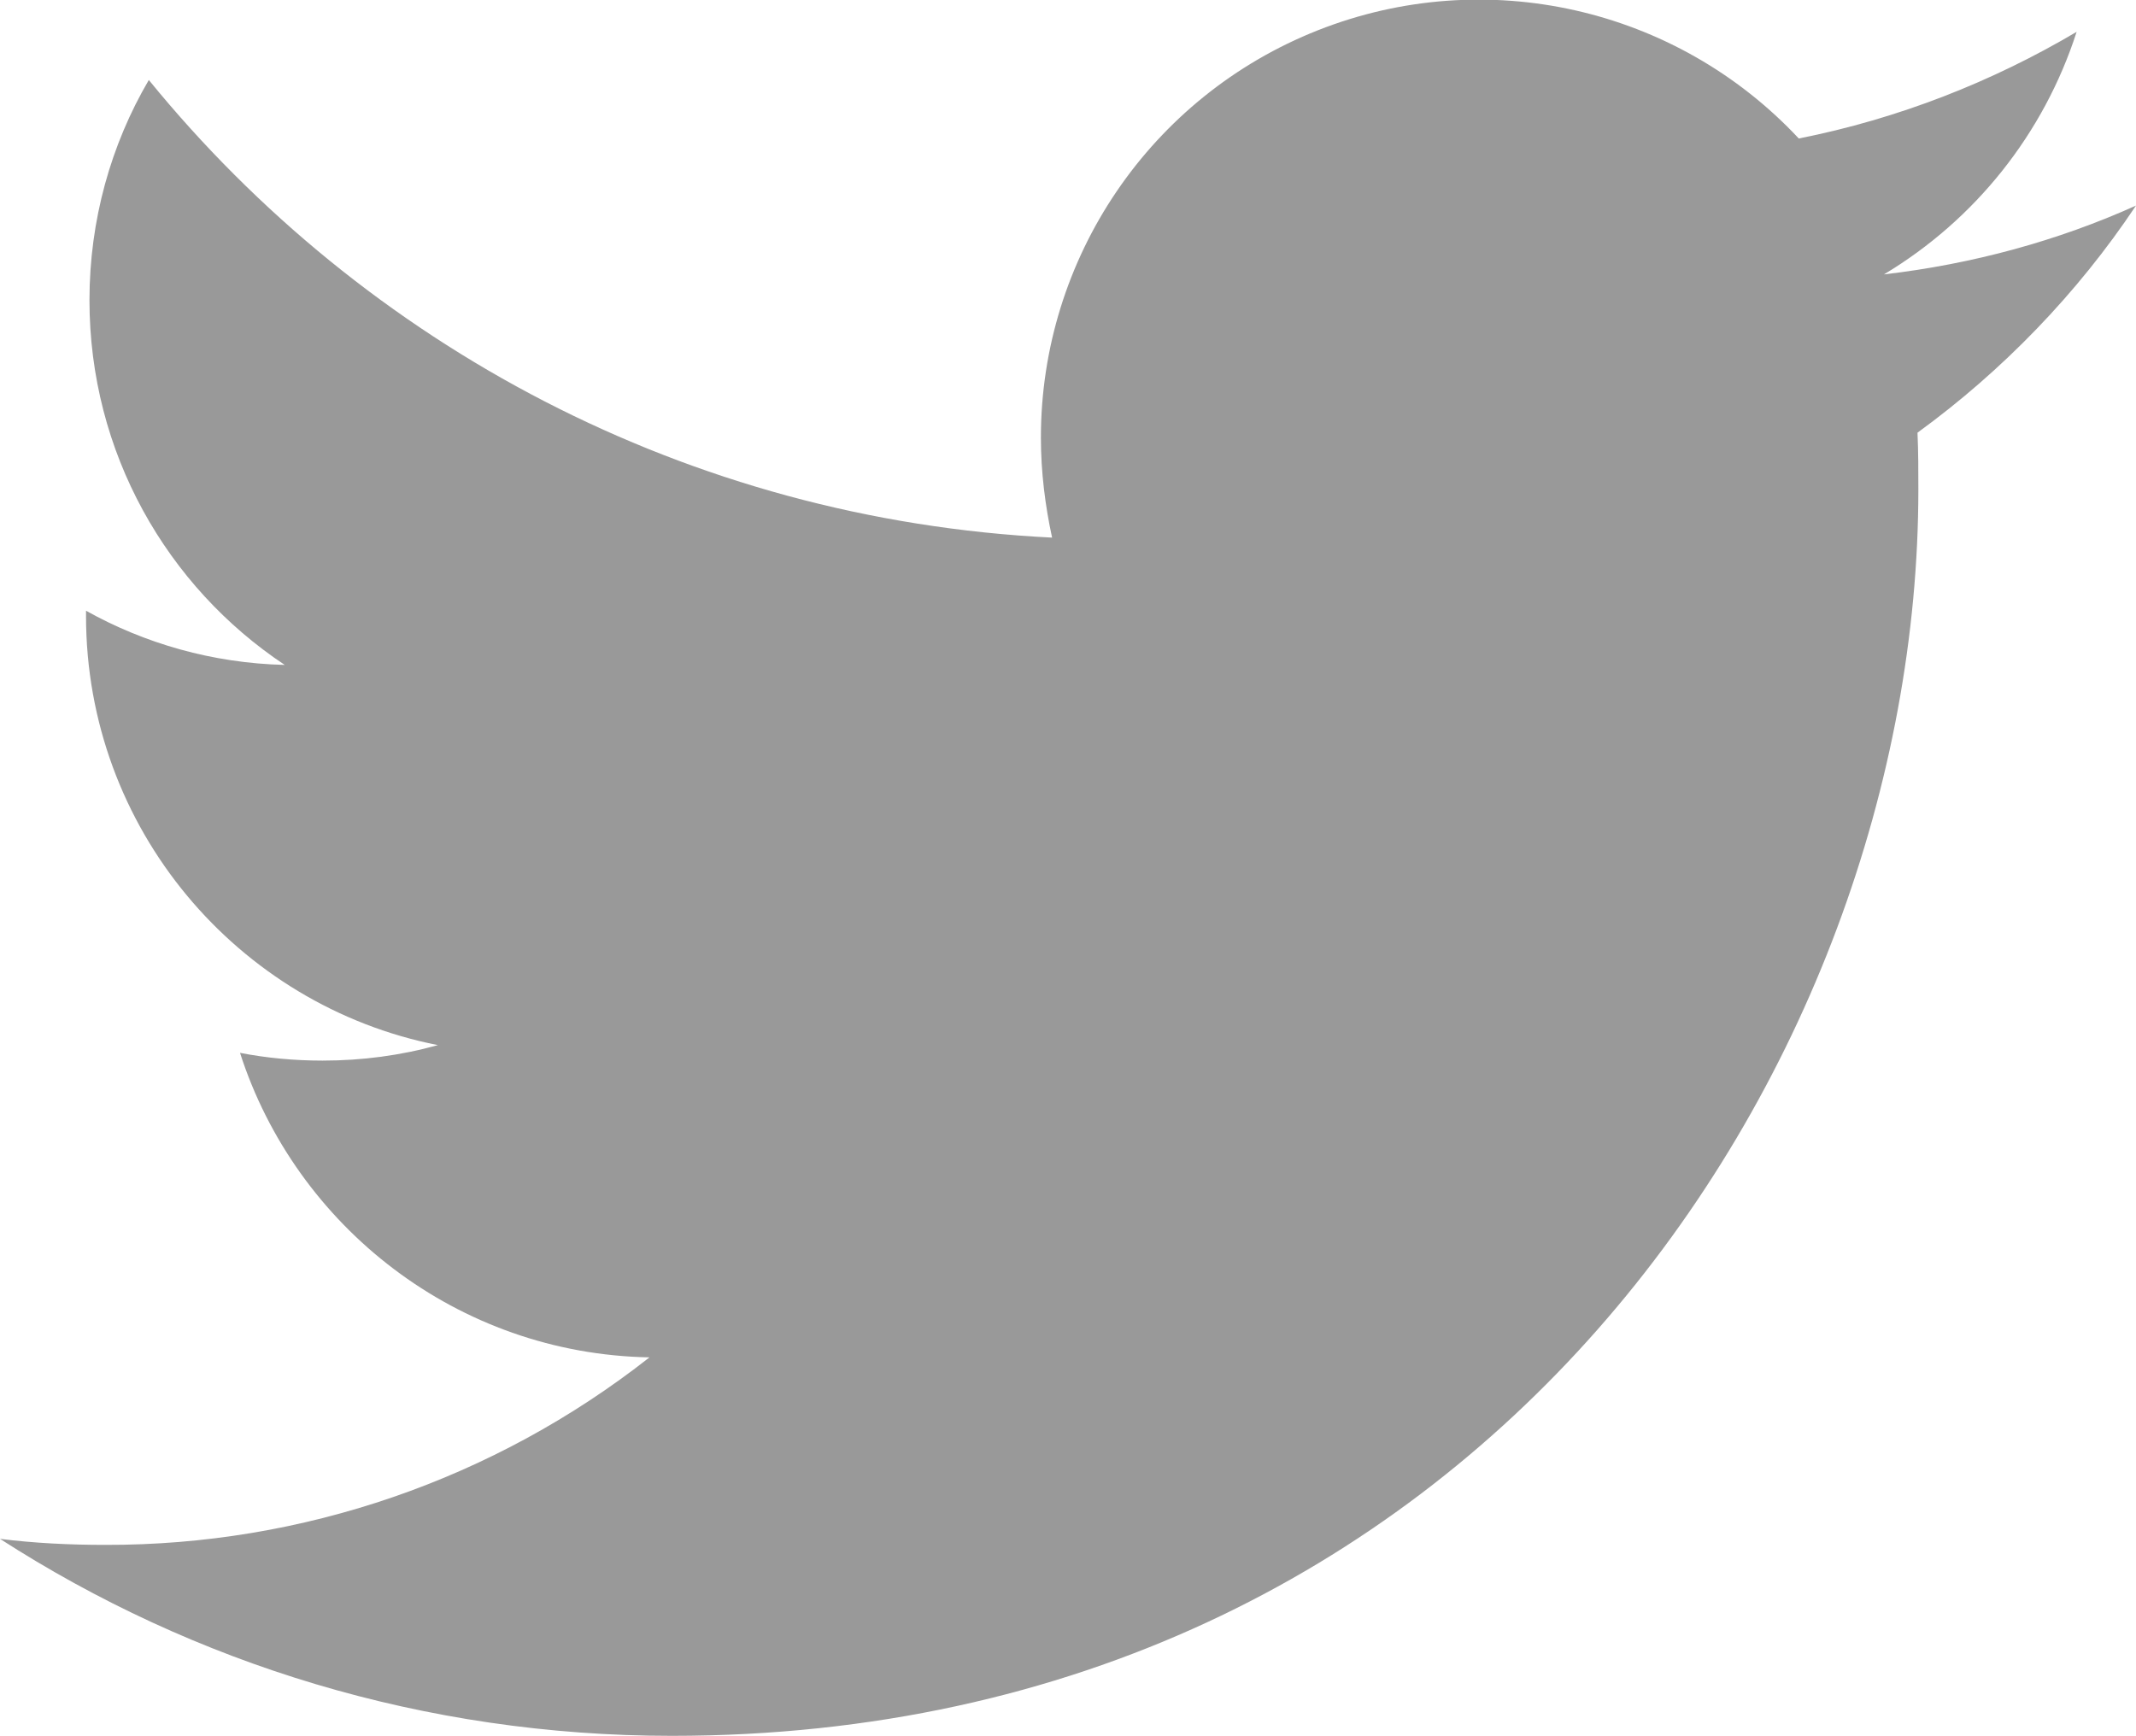
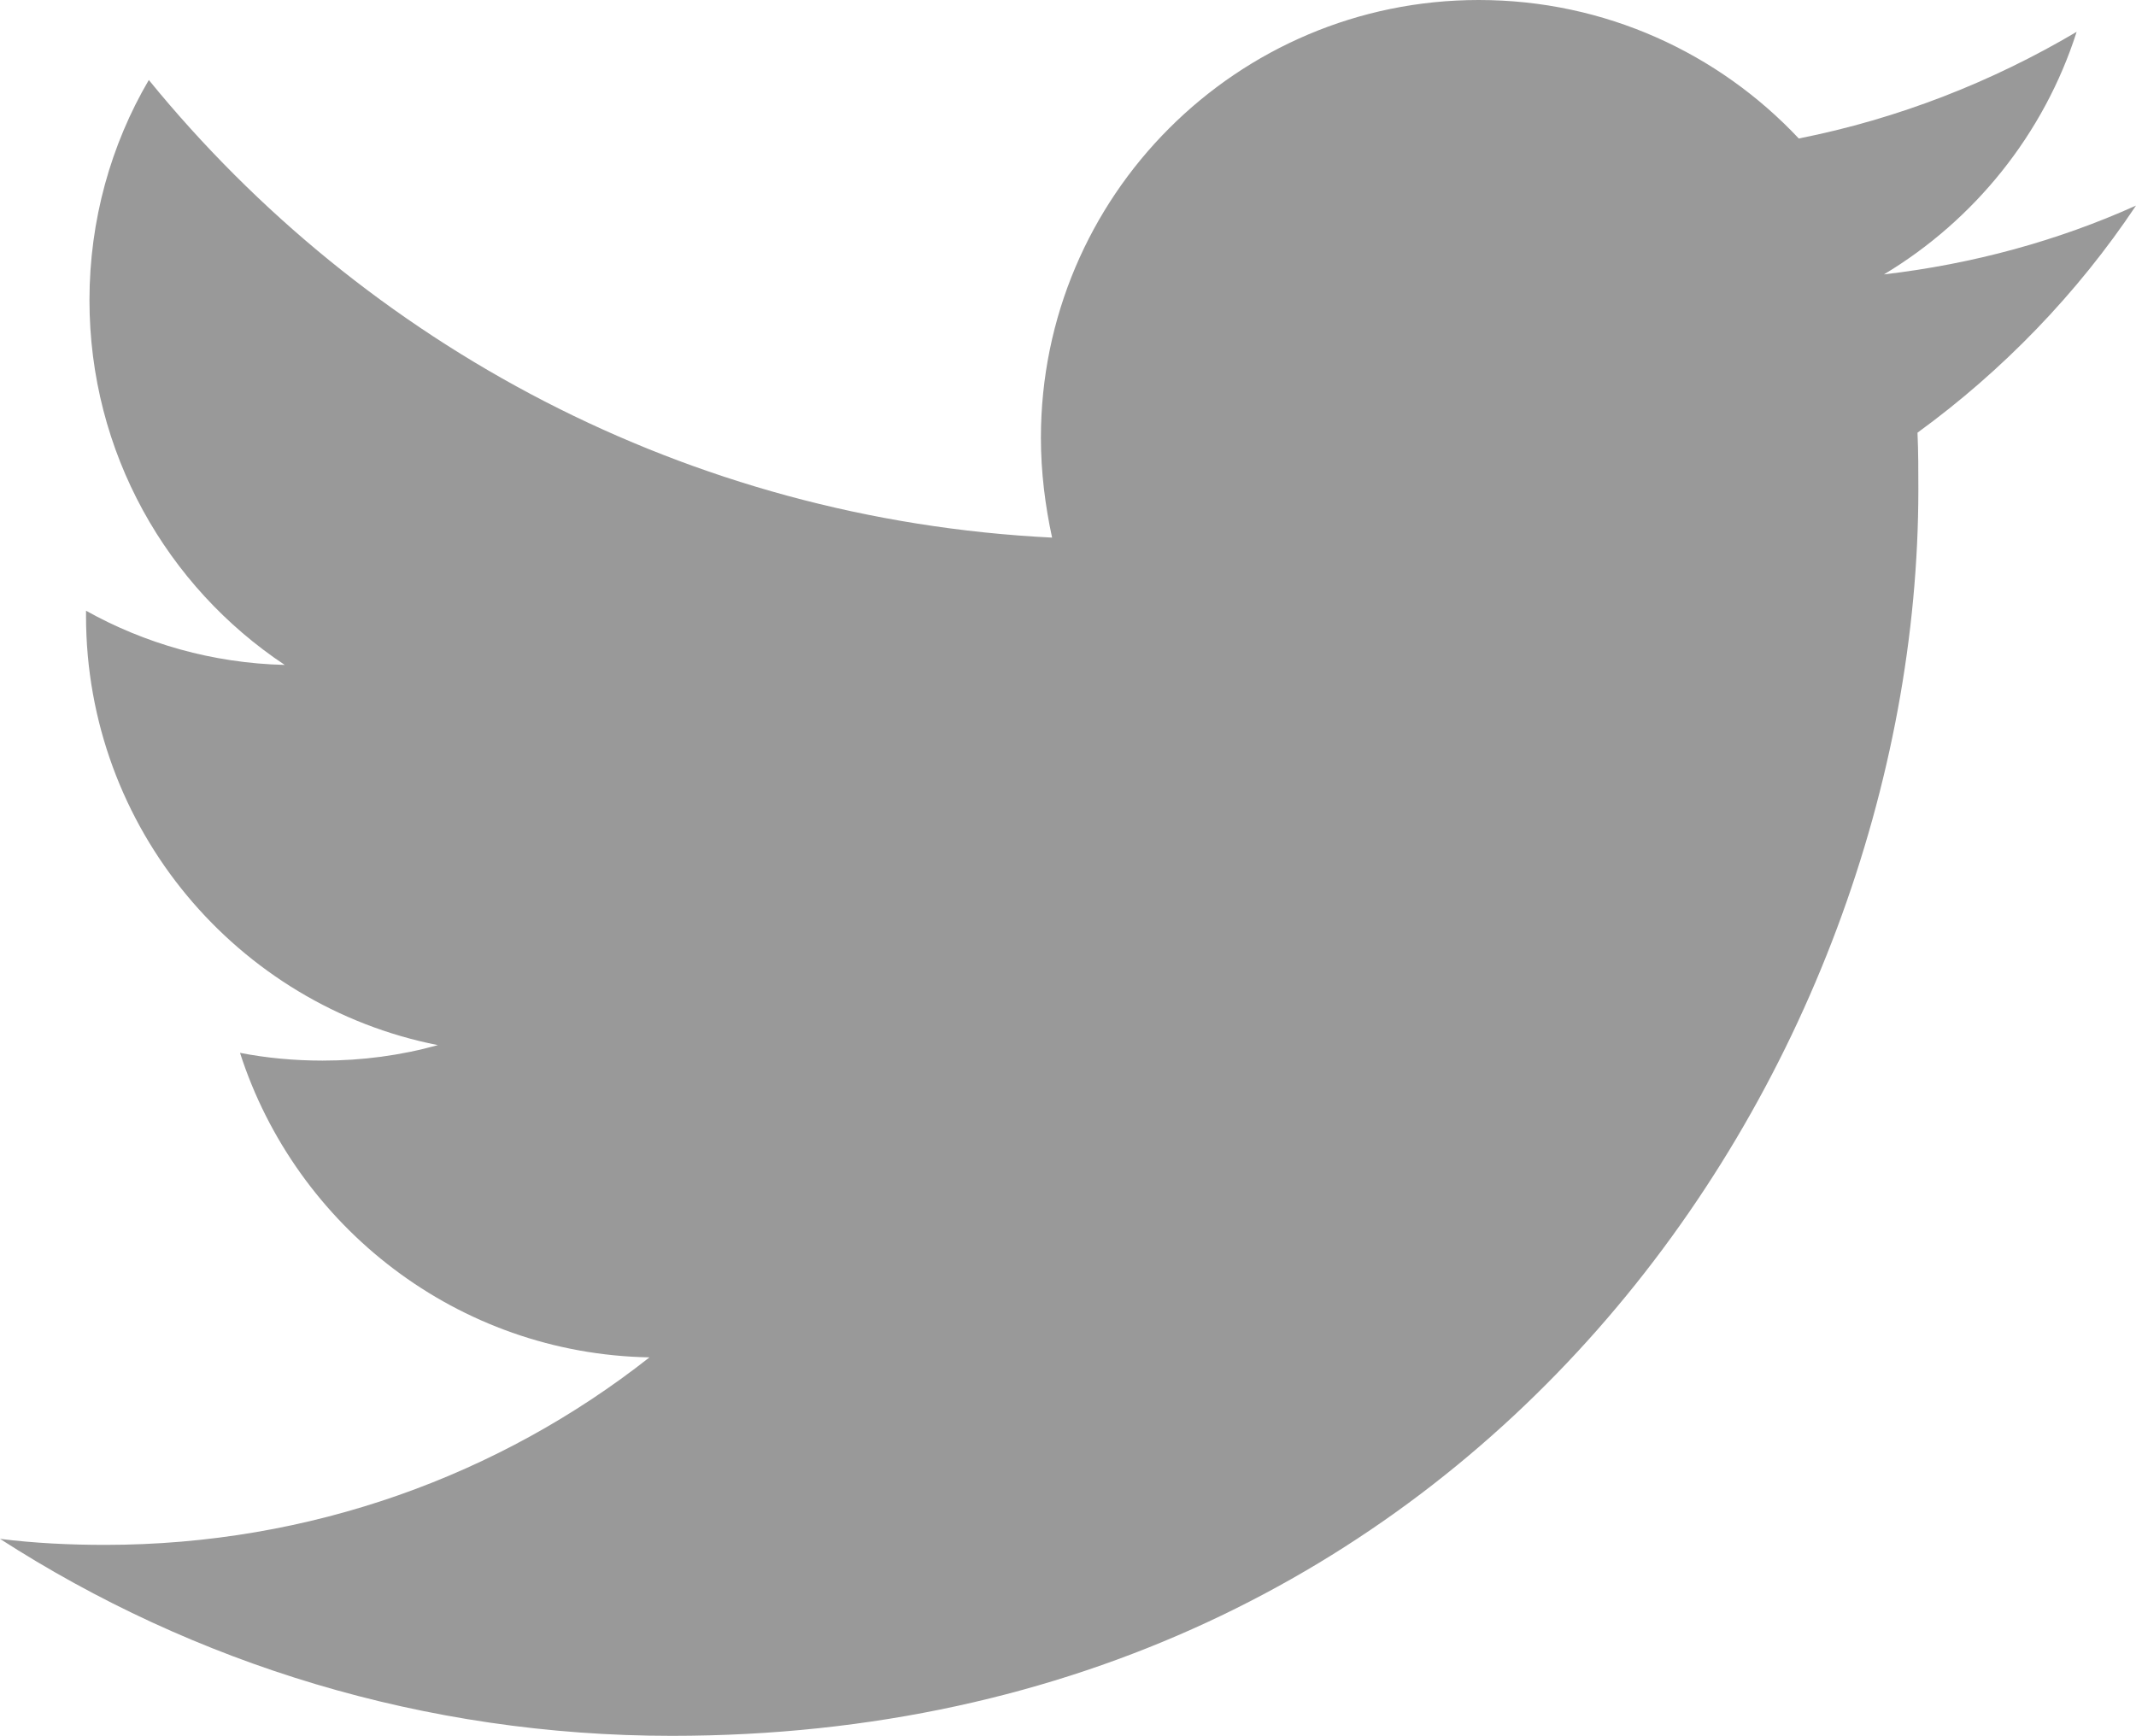
- <svg xmlns="http://www.w3.org/2000/svg" id="Layer_1" viewBox="0 0 24.83 20.18">
-   <style>.st0,.st1{fill:#999}.st1{stroke:#000;stroke-width:0;stroke-linecap:round;stroke-linejoin:round}</style>
-   <path class="st0" d="M24.83 2.39c-.91.41-1.9.68-2.93.8A5.116 5.116 0 0 0 24.14.37c-.98.58-2.07 1.01-3.23 1.24a5.091 5.091 0 0 0-8.81 3.48c0 .4.05.79.13 1.16C7.99 6.04 4.24 4.01 1.73.93c-.44.75-.69 1.63-.69 2.56 0 1.77.9 3.33 2.27 4.24-.84-.02-1.63-.25-2.31-.63v.06c0 2.47 1.76 4.53 4.09 4.99-.43.12-.88.18-1.34.18-.33 0-.65-.03-.96-.09.65 2.02 2.53 3.5 4.76 3.54a10.193 10.193 0 0 1-6.33 2.18c-.41 0-.82-.02-1.22-.07 2.25 1.45 4.93 2.29 7.81 2.29 9.37 0 14.49-7.76 14.49-14.49 0-.22 0-.44-.01-.66.99-.72 1.86-1.62 2.54-2.64z" />
-   <path id="White_4_" class="st0" d="M58.91 0H40.95c-.62 0-1.11.5-1.11 1.11v17.95c0 .62.5 1.11 1.11 1.11h9.66v-7.81h-2.63V9.32h2.63V7.07c0-2.61 1.59-4.03 3.92-4.03 1.11 0 2.07.08 2.35.12v2.72h-1.61c-1.26 0-1.51.6-1.51 1.48V9.3h3.02l-.39 3.05h-2.62v7.81h5.14c.62 0 1.11-.5 1.11-1.11V1.11c0-.61-.5-1.11-1.11-1.11z" />
-   <path class="st0" d="M75.03 2.33v15.52c0 1.29 1.04 2.33 2.33 2.33h15.52c1.29 0 2.33-1.04 2.33-2.33V2.33c0-1.29-1.04-2.33-2.33-2.33H77.36c-1.29 0-2.33 1.04-2.33 2.33zM89 3.1c0-.43.35-.78.78-.78h2.33c.43 0 .78.35.78.78v2.33c0 .43-.35.78-.78.78h-2.33c-.43 0-.78-.35-.78-.78V3.1zm-3.88 3.11c2.14 0 3.88 1.74 3.88 3.88 0 2.14-1.74 3.88-3.88 3.88-2.14 0-3.88-1.74-3.88-3.88 0-2.14 1.74-3.88 3.88-3.88zm-7.76 2.33h1.76c-.13.5-.2 1.02-.2 1.55a6.21 6.21 0 1 0 12.42 0c0-.54-.08-1.06-.2-1.55h1.76v8.54c0 .43-.35.78-.78.78H78.14c-.43 0-.78-.35-.78-.78V8.54zM-44.4.34zM-44.94 19.29z" />
-   <path class="st1" d="M-41.92 0" />
-   <path class="st0" d="M-15.56.64c-.02-.02-.03-.04-.04-.05-.09-.09-.19-.17-.3-.24-.19-.13-.4-.22-.63-.27a1.51 1.51 0 0 0-.48-.08H-43.27c-.41 0-.8.13-1.12.34-.54.36-.89.97-.89 1.66v16.17c0 .41.13.8.34 1.12.14.21.33.4.54.54.11.07.22.13.34.18.24.1.5.16.78.16H-17.02c.28 0 .54-.06.78-.16.12-.05.23-.11.34-.18.21-.14.4-.33.54-.54.22-.32.34-.7.34-1.12V2c.01-.53-.2-1-.54-1.36zM-20.42 2h1.7l-11.43 8.31L-41.57 2h21.15zm-22.86 2.92V3.68l6.51 4.74-6.51 7.44V4.92zm2.44 13.26h-1.32l7.32-8.37 4.01 2.92c.41.29.99.29 1.39 0l4.01-2.92 7.32 8.37h-22.73zm23.83-3.84v1.52l-6.51-7.44 6.51-4.74v10.66z" />
+ <svg xmlns="http://www.w3.org/2000/svg" version="1.1" id="Layer_1" x="0px" y="0px" viewBox="0 0 24.83 20.18" style="enable-background:new 0 0 24.83 20.18;" xml:space="preserve">
+   <style type="text/css">
+ 	.st0{fill:#999999;}
+ 	.st1{fill:#999999;stroke:#000000;stroke-width:0;stroke-linecap:round;stroke-linejoin:round;}
+ </style>
+   <g>
+     <path class="st0" d="M24.83,2.39c-0.91,0.41-1.9,0.68-2.93,0.8c1.05-0.63,1.86-1.63,2.24-2.82c-0.98,0.58-2.07,1.01-3.23,1.24   C19.98,0.62,18.66,0,17.19,0c-2.81,0-5.09,2.28-5.09,5.09c0,0.4,0.05,0.79,0.13,1.16C7.99,6.04,4.24,4.01,1.73,0.93   C1.29,1.68,1.04,2.56,1.04,3.49c0,1.77,0.9,3.33,2.27,4.24C2.47,7.71,1.68,7.48,1,7.1c0,0.02,0,0.04,0,0.06   c0,2.47,1.76,4.53,4.09,4.99c-0.43,0.12-0.88,0.18-1.34,0.18c-0.33,0-0.65-0.03-0.96-0.09c0.65,2.02,2.53,3.5,4.76,3.54   c-1.74,1.37-3.94,2.18-6.33,2.18c-0.41,0-0.82-0.02-1.22-0.07c2.25,1.45,4.93,2.29,7.81,2.29c9.37,0,14.49-7.76,14.49-14.49   c0-0.22,0-0.44-0.01-0.66C23.28,4.31,24.15,3.41,24.83,2.39z" />
+     <path id="White_4_" class="st0" d="M58.91,0H40.95c-0.62,0-1.11,0.5-1.11,1.11v17.95c0,0.62,0.5,1.11,1.11,1.11h9.66v-7.81h-2.63   V9.32h2.63V7.07c0-2.61,1.59-4.03,3.92-4.03c1.11,0,2.07,0.08,2.35,0.12v2.72l-1.61,0c-1.26,0-1.51,0.6-1.51,1.48v1.94h3.02   l-0.39,3.05h-2.62v7.81h5.14c0.62,0,1.11-0.5,1.11-1.11V1.11C60.02,0.5,59.52,0,58.91,0z" />
+     <path class="st0" d="M75.03,2.33v15.52c0,1.29,1.04,2.33,2.33,2.33h15.52c1.29,0,2.33-1.04,2.33-2.33V2.33   c0-1.29-1.04-2.33-2.33-2.33H77.36C76.07,0,75.03,1.04,75.03,2.33z M89,3.1c0-0.43,0.35-0.78,0.78-0.78h2.33   c0.43,0,0.78,0.35,0.78,0.78v2.33c0,0.43-0.35,0.78-0.78,0.78h-2.33C89.35,6.21,89,5.86,89,5.43V3.1z M85.12,6.21   c2.14,0,3.88,1.74,3.88,3.88c0,2.14-1.74,3.88-3.88,3.88c-2.14,0-3.88-1.74-3.88-3.88C81.24,7.95,82.98,6.21,85.12,6.21z    M77.36,8.54h1.76c-0.13,0.5-0.2,1.02-0.2,1.55c0,3.43,2.78,6.21,6.21,6.21c3.43,0,6.21-2.78,6.21-6.21c0-0.54-0.08-1.06-0.2-1.55   h1.76v8.54c0,0.43-0.35,0.78-0.78,0.78H78.14c-0.43,0-0.78-0.35-0.78-0.78V8.54z" />
+     <g>
+       <path class="st0" d="M-44.4,0.34C-44.08,0.13-43.69,0-43.28,0C-43.69,0-44.08,0.13-44.4,0.34z" />
+       <path class="st0" d="M-44.94,19.29c0.14,0.21,0.33,0.4,0.54,0.54C-44.61,19.69-44.79,19.51-44.94,19.29z" />
+       <line class="st1" x1="-41.92" y1="20.18" x2="-41.92" y2="20.18" />
+       <line class="st1" x1="-18.37" y1="20.18" x2="-18.37" y2="20.18" />
+       <line class="st1" x1="-18.38" y1="0" x2="-18.38" y2="0" />
+       <line class="st1" x1="-41.92" y1="0" x2="-41.92" y2="0" />
+       <path class="st0" d="M-15.56,0.64c-0.02-0.02-0.03-0.04-0.04-0.05c-0.09-0.09-0.19-0.17-0.3-0.24c-0.19-0.13-0.4-0.22-0.63-0.27    C-16.68,0.03-16.84,0-17.01,0h-1.36h0h-23.54h0h-1.36c-0.41,0-0.8,0.13-1.12,0.34C-44.93,0.7-45.28,1.31-45.28,2v1.36v0.1v13.16    v0.19v1.36c0,0.41,0.13,0.8,0.34,1.12c0.14,0.21,0.33,0.4,0.54,0.54c0.11,0.07,0.22,0.13,0.34,0.18c0.24,0.1,0.5,0.16,0.78,0.16    h1.36h0h23.54h0h1.36c0.28,0,0.54-0.06,0.78-0.16c0.12-0.05,0.23-0.11,0.34-0.18c0.21-0.14,0.4-0.33,0.54-0.54    c0.22-0.32,0.34-0.7,0.34-1.12v-1.36v-0.19V3.46v-0.1V2C-15.01,1.47-15.22,1-15.56,0.64z M-20.42,2h0.85h0.85l-11.43,8.31    L-41.57,2h0.85h0.85H-20.42z M-43.28,4.92V4.3V3.68l6.51,4.74l-6.51,7.44V15.1v-0.76V4.92z M-40.84,18.18h-0.66h-0.66l7.32-8.37    l4.01,2.92c0.41,0.29,0.99,0.29,1.39,0l4.01-2.92l7.32,8.37h-0.66h-0.66H-40.84z M-17.01,14.34v0.76v0.76l-6.51-7.44l6.51-4.74    V4.3v0.62V14.34z" />
+     </g>
+   </g>
</svg>
